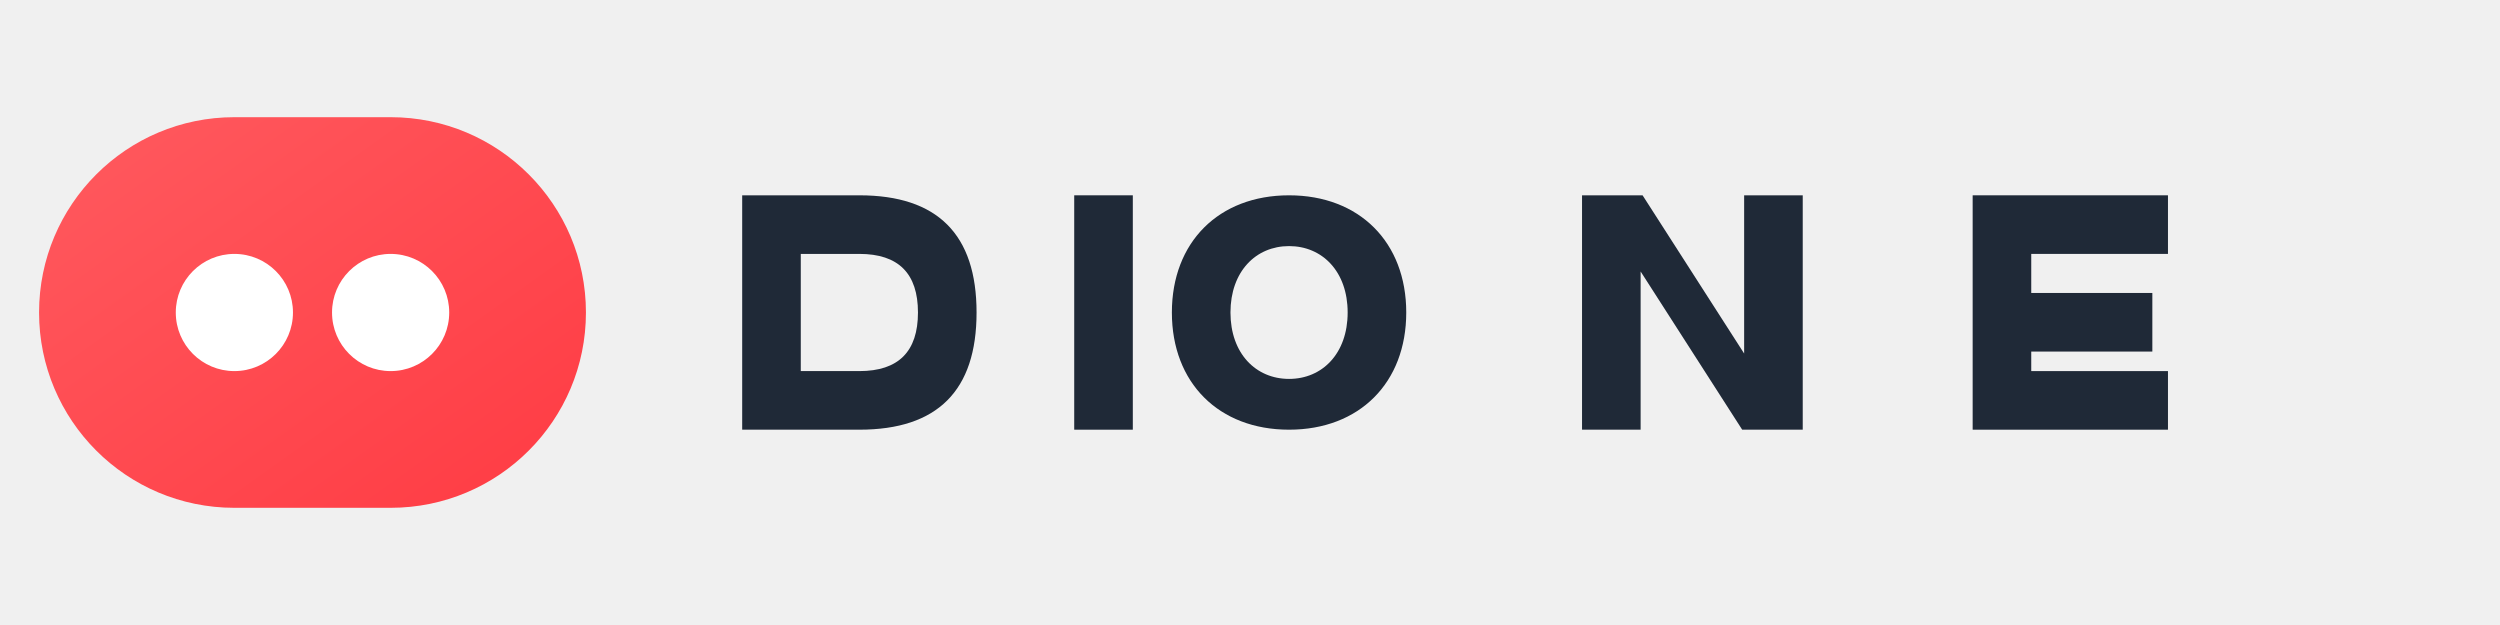
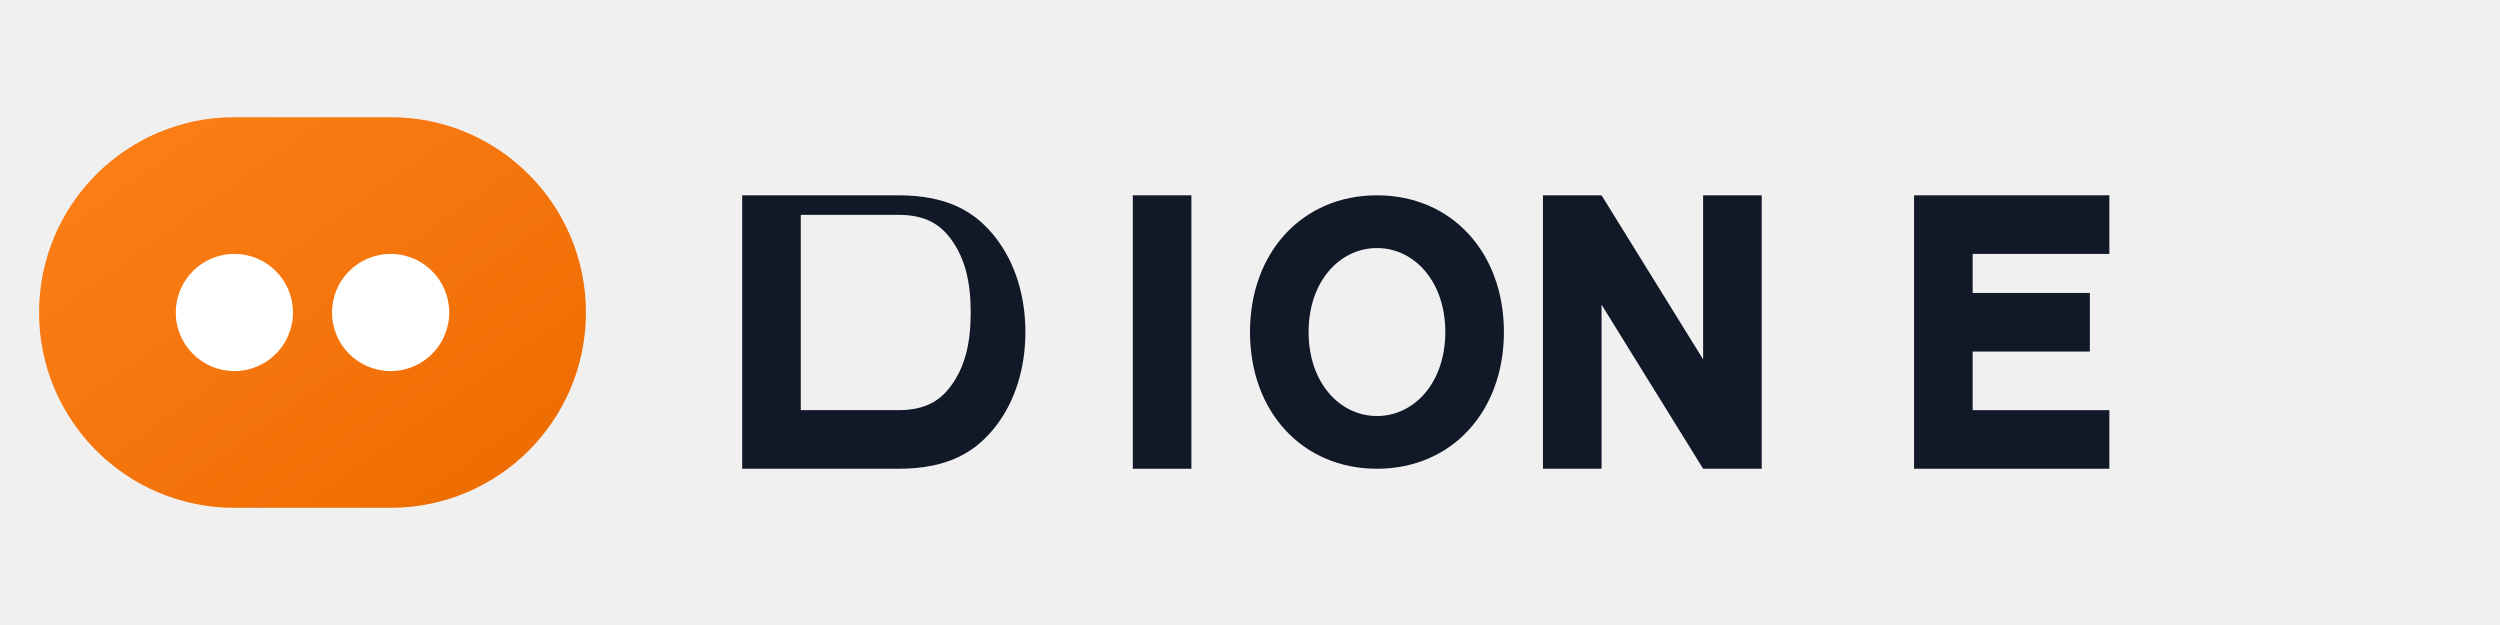
- <svg xmlns="http://www.w3.org/2000/svg" width="128" height="32" viewBox="0 0 128 32" fill="none">
+ <svg xmlns="http://www.w3.org/2000/svg" width="128" height="32" viewBox="0 0 128 32" role="img" aria-label="Foodly">
  <defs>
-     <linearGradient id="g" x1="0" y1="0" x2="1" y2="1">
-       <stop offset="0%" stop-color="#ff5a5f" />
-       <stop offset="100%" stop-color="#ff3b43" />
+     <linearGradient id="brand" x1="0" y1="0" x2="1" y2="1">
+       <stop offset="0%" stop-color="#fc8019" />
+       <stop offset="100%" stop-color="#ed6b00" />
    </linearGradient>
  </defs>
-   <rect x="2" y="6" width="28" height="20" rx="10" fill="url(#g)" />
-   <circle cx="12" cy="16" r="3" fill="white" />
-   <circle cx="20" cy="16" r="3" fill="white" />
-   <path d="M38 10h6c4 0 6 2 6 6s-2 6-6 6h-6V10zm6 9c2 0 3-1 3-3s-1-3-3-3h-3v6h3z" fill="#1f2937" />
-   <path d="M55 10h3v12h-3V10z" fill="#1f2937" />
-   <path d="M60 16c0-3.6 2.4-6 6-6s6 2.4 6 6-2.4 6-6 6-6-2.4-6-6zm9 0c0-2.1-1.3-3.4-3-3.4s-3 1.3-3 3.4 1.3 3.4 3 3.4 3-1.3 3-3.4z" fill="#1f2937" />
-   <path d="M81 10h3.1l5.2 8.1V10h3v12h-3.1l-5.2-8.1V22H81V10z" fill="#1f2937" />
-   <path d="M101 10h10v3h-7v2h6.2v3H104v1h7v3h-10V10z" fill="#1f2937" />
+   <g>
+     <rect x="2" y="6" width="28" height="20" rx="10" fill="url(#brand)" />
+     <circle cx="12" cy="16" r="3" fill="#fff" />
+     <circle cx="20" cy="16" r="3" fill="#fff" />
+   </g>
+   <g fill="#111827">
+     <path d="M38 10h8c2.6 0 4 .9 5 2.2 1 1.3 1.5 3 1.5 4.8s-.5 3.5-1.5 4.8C50 23.1 48.6 24 46 24h-8V10zm8 11c1.4 0 2.2-.5 2.8-1.4.6-.9.9-2 .9-3.6s-.3-2.7-.9-3.6c-.6-.9-1.4-1.4-2.8-1.4H41v10h5z" />
+     <path d="M58 10h3v14h-3V10z" />
+     <path d="M64 17c0-4.1 2.7-7 6.5-7S77 12.9 77 17s-2.7 7-6.5 7S64 21.1 64 17zm10 0c0-2.6-1.6-4.3-3.5-4.3S67 14.4 67 17s1.6 4.3 3.5 4.3S74 19.6 74 17z" />
+     <path d="M79 10h3l5.2 8.4V10h3v14h-3l-5.2-8.4V24h-3V10z" />
+     <path d="M98 10h10v3h-7v2h6v3h-6v3h7v3H98V10z" />
+   </g>
</svg>
